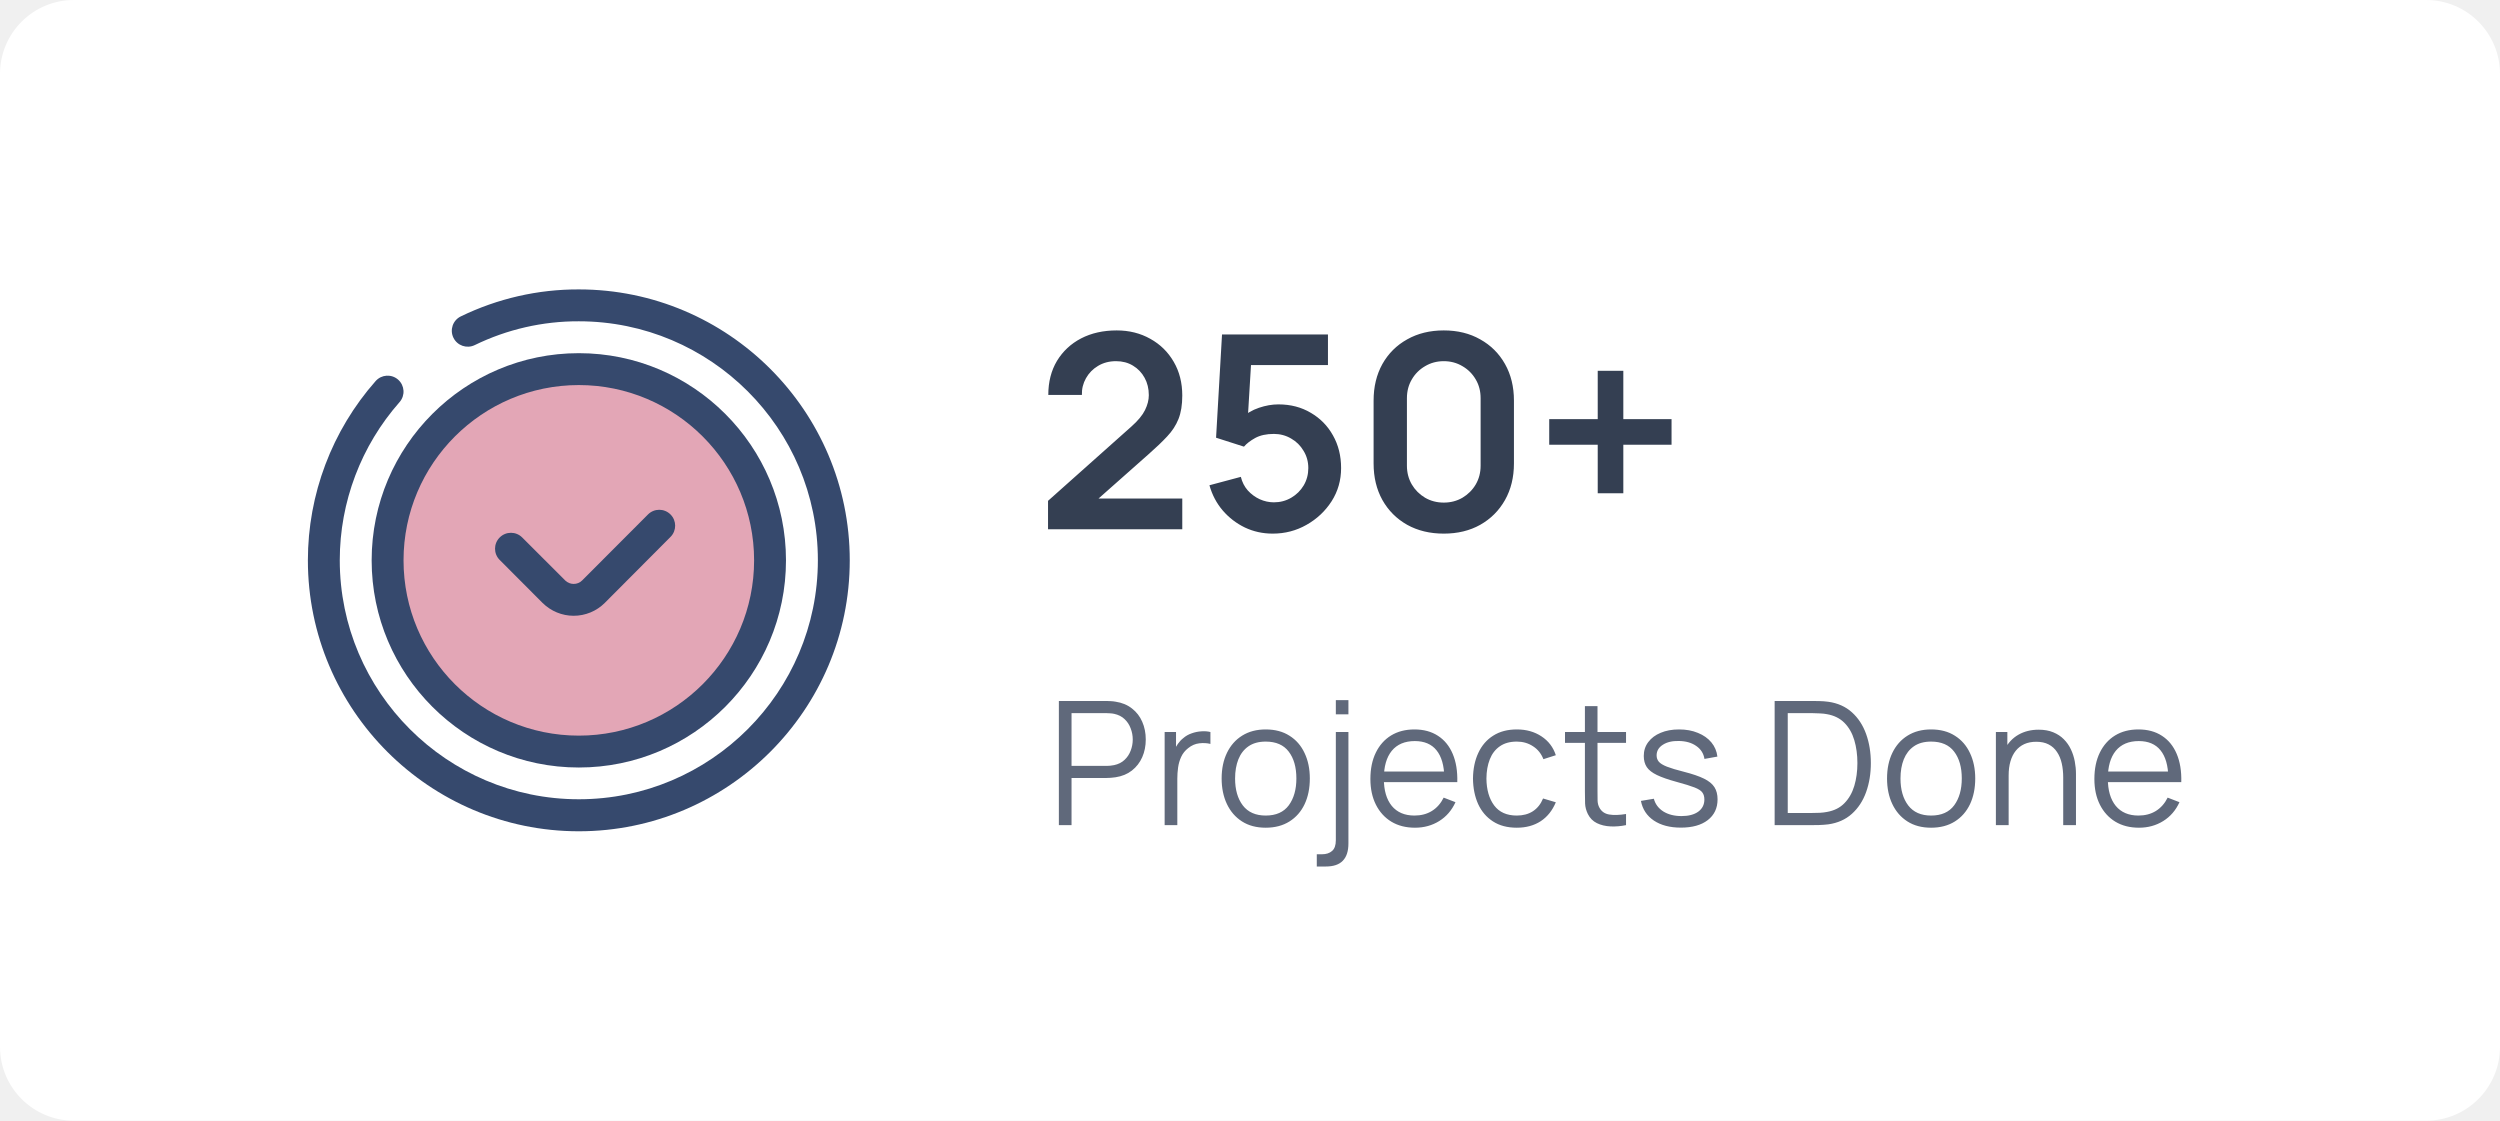
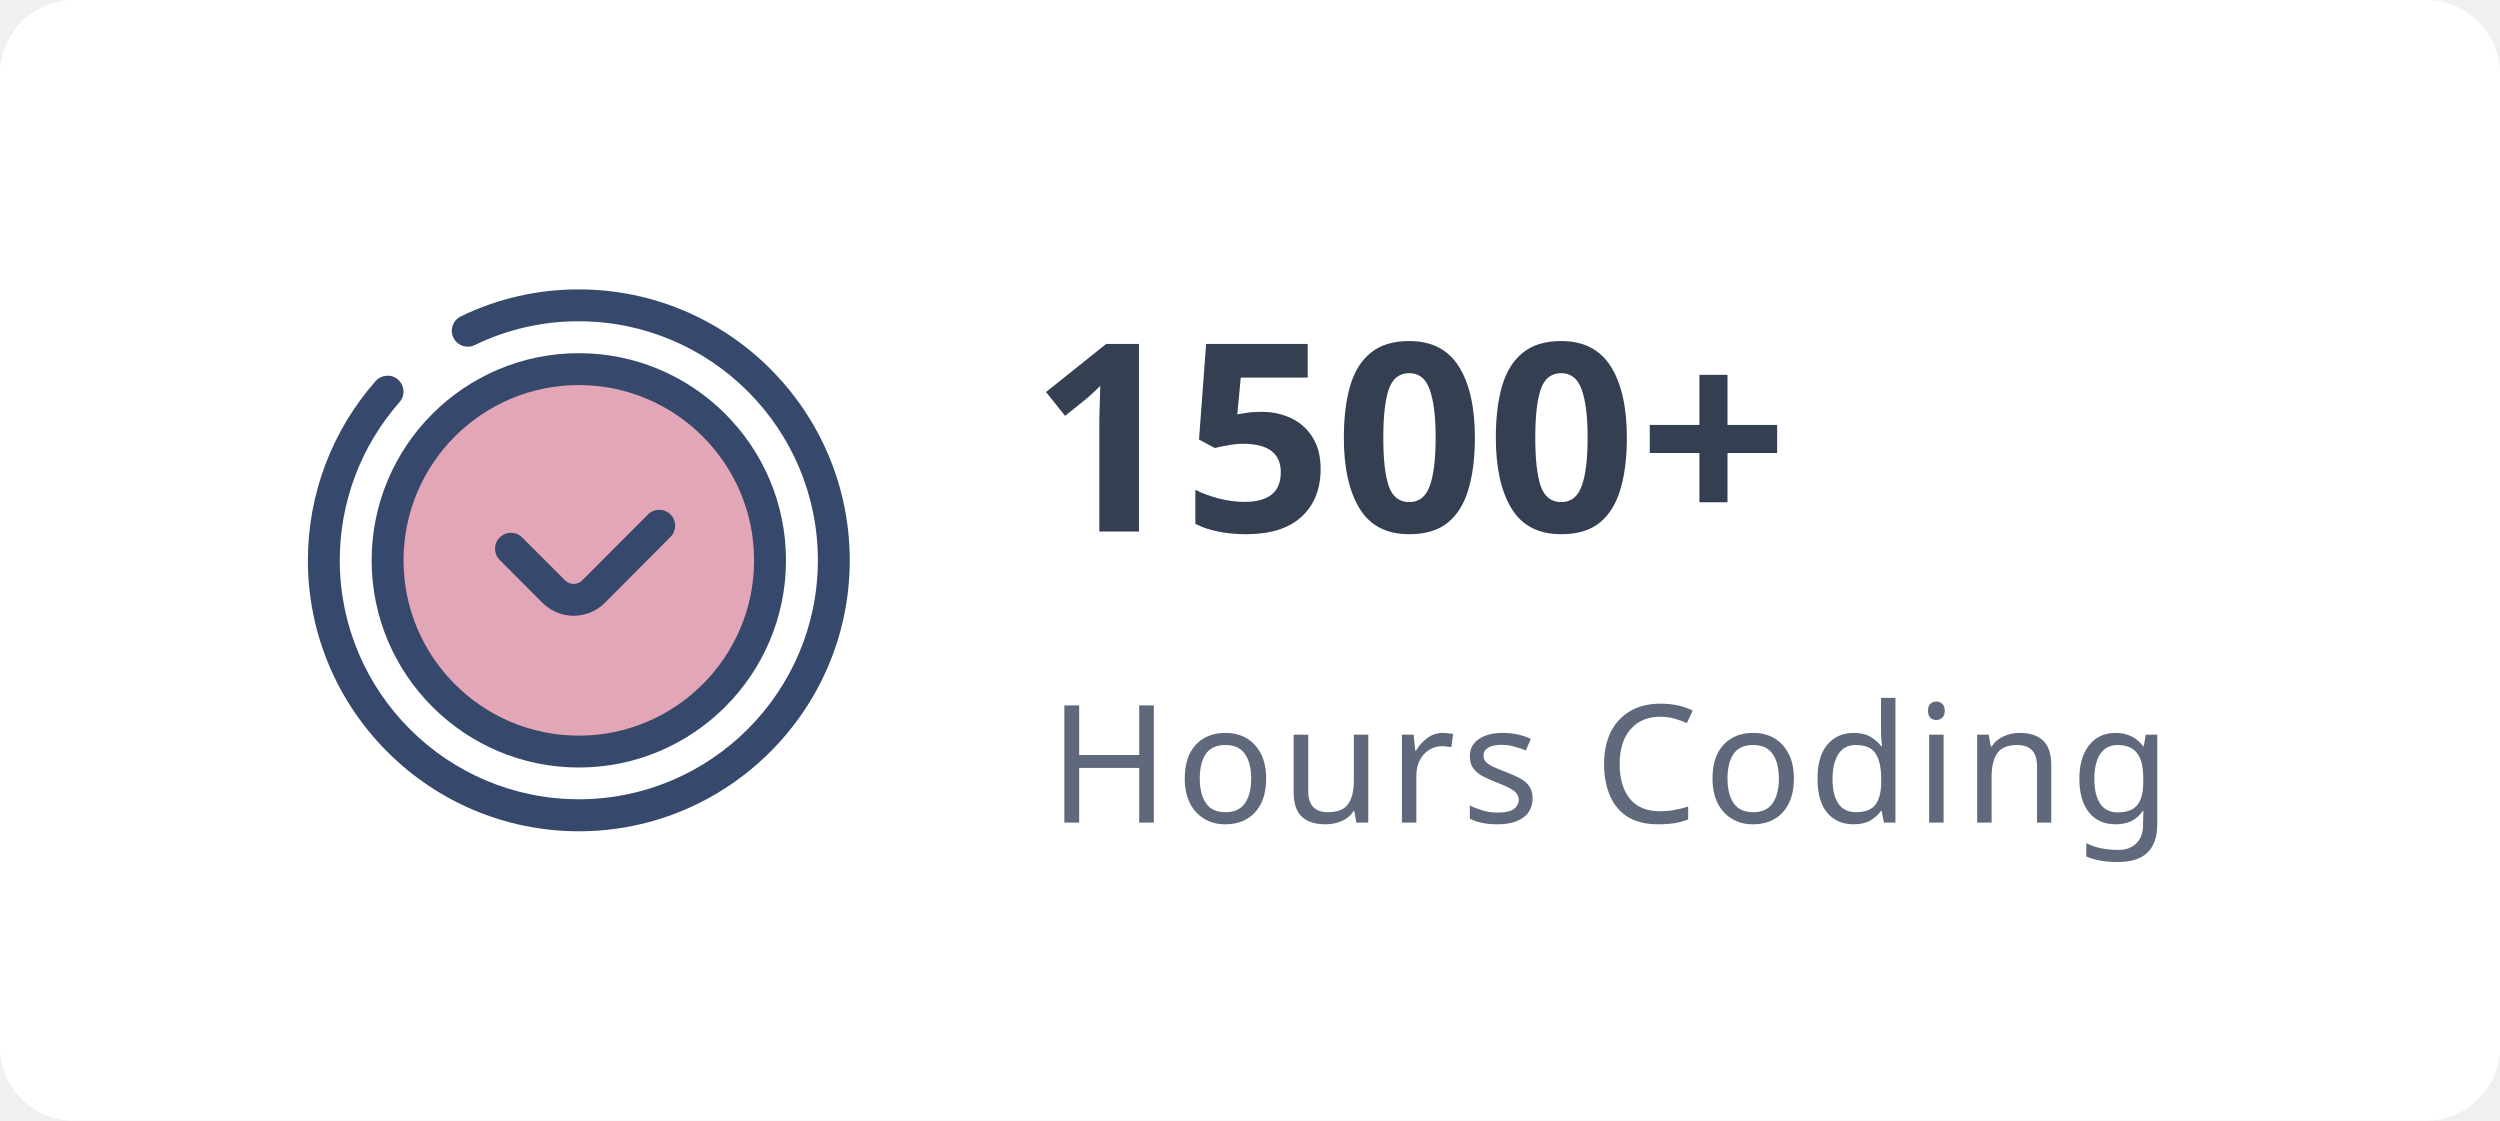
- <svg xmlns="http://www.w3.org/2000/svg" width="203" height="91" viewBox="0 0 203 91" fill="none">
-   <rect width="203" height="91" rx="6" fill="white" />
-   <g clip-path="url(#clip0_7_3)">
-     <path d="M47 67.5C34.872 67.5 25 57.628 25 45.5C25 40.14 26.955 34.962 30.5 30.944C30.973 30.407 31.789 30.354 32.326 30.826C32.863 31.299 32.917 32.115 32.444 32.652C29.318 36.197 27.589 40.763 27.589 45.489C27.589 56.188 36.301 64.9 47 64.9C57.699 64.9 66.411 56.188 66.411 45.489C66.411 34.79 57.699 26.089 47 26.089C44.067 26.078 41.178 26.744 38.546 28.023C37.901 28.334 37.128 28.065 36.816 27.421C36.505 26.776 36.773 26.003 37.418 25.691C40.404 24.241 43.681 23.489 47 23.5C59.128 23.5 69 33.372 69 45.5C69 57.628 59.128 67.5 47 67.5Z" fill="#36496D" />
-     <path d="M62.533 45.5C62.533 54.072 55.583 61.033 47 61.033C38.417 61.033 31.467 54.072 31.467 45.5C31.467 36.928 38.428 29.967 47 29.967C55.572 29.967 62.533 36.928 62.533 45.5Z" fill="#E3A6B6" />
-     <path d="M47 62.322C37.719 62.322 30.178 54.781 30.178 45.5C30.178 36.219 37.719 28.678 47 28.678C56.281 28.678 63.822 36.219 63.822 45.5C63.822 54.781 56.281 62.322 47 62.322V62.322ZM47 31.267C39.148 31.267 32.767 37.648 32.767 45.5C32.767 53.352 39.148 59.733 47 59.733C54.852 59.733 61.233 53.342 61.233 45.5C61.233 37.658 54.852 31.267 47 31.267V31.267Z" fill="#36496D" />
-     <path d="M46.581 50.001C45.636 50.001 44.733 49.625 44.057 48.959L40.576 45.468C40.071 44.963 40.071 44.147 40.576 43.642C41.081 43.137 41.898 43.137 42.402 43.642L45.894 47.133C46.28 47.509 46.893 47.509 47.269 47.133L52.618 41.773C53.123 41.268 53.94 41.268 54.444 41.773C54.949 42.277 54.949 43.094 54.444 43.599L49.105 48.959C48.44 49.625 47.526 50.001 46.581 50.001Z" fill="#36496D" />
+ <svg xmlns="http://www.w3.org/2000/svg" width="203" height="91" viewBox="0 0 203 91" fill="none" version="1.1" id="svg6">
+   <rect width="203" height="91" rx="6" fill="white" id="rect1" />
+   <g clip-path="url(#clip0_7_3)" id="g4">
+     <path d="M47 67.5C34.872 67.5 25 57.628 25 45.5C25 40.14 26.955 34.962 30.5 30.944C30.973 30.407 31.789 30.354 32.326 30.826C32.863 31.299 32.917 32.115 32.444 32.652C29.318 36.197 27.589 40.763 27.589 45.489C27.589 56.188 36.301 64.9 47 64.9C57.699 64.9 66.411 56.188 66.411 45.489C66.411 34.79 57.699 26.089 47 26.089C44.067 26.078 41.178 26.744 38.546 28.023C37.901 28.334 37.128 28.065 36.816 27.421C36.505 26.776 36.773 26.003 37.418 25.691C40.404 24.241 43.681 23.489 47 23.5C59.128 23.5 69 33.372 69 45.5C69 57.628 59.128 67.5 47 67.5Z" fill="#36496D" id="path1" />
+     <path d="M62.533 45.5C62.533 54.072 55.583 61.033 47 61.033C38.417 61.033 31.467 54.072 31.467 45.5C31.467 36.928 38.428 29.967 47 29.967C55.572 29.967 62.533 36.928 62.533 45.5Z" fill="#E3A6B6" id="path2" />
+     <path d="M47 62.322C37.719 62.322 30.178 54.781 30.178 45.5C30.178 36.219 37.719 28.678 47 28.678C56.281 28.678 63.822 36.219 63.822 45.5C63.822 54.781 56.281 62.322 47 62.322V62.322ZM47 31.267C39.148 31.267 32.767 37.648 32.767 45.5C32.767 53.352 39.148 59.733 47 59.733C54.852 59.733 61.233 53.342 61.233 45.5C61.233 37.658 54.852 31.267 47 31.267V31.267Z" fill="#36496D" id="path3" />
+     <path d="M46.581 50.001C45.636 50.001 44.733 49.625 44.057 48.959L40.576 45.468C40.071 44.963 40.071 44.147 40.576 43.642C41.081 43.137 41.898 43.137 42.402 43.642L45.894 47.133C46.28 47.509 46.893 47.509 47.269 47.133L52.618 41.773C53.123 41.268 53.94 41.268 54.444 41.773C54.949 42.277 54.949 43.094 54.444 43.599L49.105 48.959C48.44 49.625 47.526 50.001 46.581 50.001Z" fill="#36496D" id="path4" />
  </g>
-   <path d="M85.1 42.978V40.668L91.876 34.629C92.404 34.16 92.771 33.716 92.976 33.298C93.181 32.88 93.284 32.477 93.284 32.088C93.284 31.56 93.17 31.091 92.943 30.68C92.716 30.262 92.4 29.932 91.997 29.69C91.601 29.448 91.143 29.327 90.622 29.327C90.072 29.327 89.584 29.455 89.159 29.712C88.741 29.961 88.415 30.295 88.18 30.713C87.945 31.131 87.835 31.582 87.85 32.066H85.122C85.122 31.01 85.357 30.09 85.826 29.305C86.303 28.52 86.955 27.912 87.784 27.479C88.62 27.046 89.584 26.83 90.677 26.83C91.689 26.83 92.598 27.057 93.405 27.512C94.212 27.959 94.846 28.583 95.308 29.382C95.77 30.174 96.001 31.087 96.001 32.121C96.001 32.876 95.898 33.511 95.693 34.024C95.488 34.537 95.18 35.01 94.769 35.443C94.366 35.876 93.863 36.356 93.262 36.884L88.455 41.141L88.213 40.481H96.001V42.978H85.1ZM103.342 43.33C102.536 43.33 101.784 43.165 101.087 42.835C100.391 42.498 99.79 42.036 99.284 41.449C98.785 40.862 98.425 40.18 98.206 39.403L100.757 38.721C100.86 39.146 101.047 39.513 101.318 39.821C101.597 40.129 101.92 40.367 102.286 40.536C102.66 40.705 103.045 40.789 103.441 40.789C103.955 40.789 104.424 40.664 104.849 40.415C105.275 40.166 105.612 39.832 105.861 39.414C106.111 38.989 106.235 38.519 106.235 38.006C106.235 37.493 106.107 37.027 105.85 36.609C105.601 36.184 105.264 35.85 104.838 35.608C104.413 35.359 103.947 35.234 103.441 35.234C102.833 35.234 102.327 35.344 101.923 35.564C101.527 35.784 101.223 36.019 101.01 36.268L98.745 35.542L99.228 27.16H107.83V29.646H100.647L101.637 28.711L101.285 34.541L100.801 33.947C101.212 33.573 101.689 33.294 102.231 33.111C102.774 32.928 103.298 32.836 103.804 32.836C104.794 32.836 105.671 33.063 106.433 33.518C107.203 33.965 107.805 34.578 108.237 35.355C108.677 36.132 108.897 37.016 108.897 38.006C108.897 38.996 108.641 39.894 108.127 40.701C107.614 41.5 106.936 42.138 106.092 42.615C105.256 43.092 104.34 43.33 103.342 43.33ZM117.234 43.33C116.112 43.33 115.122 43.092 114.264 42.615C113.406 42.131 112.735 41.46 112.251 40.602C111.774 39.744 111.536 38.754 111.536 37.632V32.528C111.536 31.406 111.774 30.416 112.251 29.558C112.735 28.7 113.406 28.033 114.264 27.556C115.122 27.072 116.112 26.83 117.234 26.83C118.356 26.83 119.342 27.072 120.193 27.556C121.051 28.033 121.722 28.7 122.206 29.558C122.69 30.416 122.932 31.406 122.932 32.528V37.632C122.932 38.754 122.69 39.744 122.206 40.602C121.722 41.46 121.051 42.131 120.193 42.615C119.342 43.092 118.356 43.33 117.234 43.33ZM117.234 40.811C117.791 40.811 118.297 40.679 118.752 40.415C119.207 40.144 119.566 39.784 119.83 39.337C120.094 38.882 120.226 38.376 120.226 37.819V32.33C120.226 31.765 120.094 31.259 119.83 30.812C119.566 30.357 119.207 29.998 118.752 29.734C118.297 29.463 117.791 29.327 117.234 29.327C116.677 29.327 116.171 29.463 115.716 29.734C115.261 29.998 114.902 30.357 114.638 30.812C114.374 31.259 114.242 31.765 114.242 32.33V37.819C114.242 38.376 114.374 38.882 114.638 39.337C114.902 39.784 115.261 40.144 115.716 40.415C116.171 40.679 116.677 40.811 117.234 40.811ZM129.735 40.052V36.114H125.797V34.035H129.735V30.108H131.814V34.035H135.73V36.114H131.814V40.052H129.735Z" fill="#343F52" />
-   <path d="M85.98 67V56.92H89.872C89.97 56.92 90.08 56.925 90.201 56.934C90.327 56.939 90.453 56.953 90.579 56.976C91.106 57.055 91.552 57.24 91.916 57.529C92.285 57.814 92.562 58.173 92.749 58.607C92.94 59.041 93.036 59.522 93.036 60.049C93.036 60.572 92.94 61.05 92.749 61.484C92.558 61.918 92.278 62.28 91.909 62.569C91.545 62.854 91.102 63.036 90.579 63.115C90.453 63.134 90.327 63.148 90.201 63.157C90.08 63.166 89.97 63.171 89.872 63.171H87.009V67H85.98ZM87.009 62.191H89.844C89.928 62.191 90.026 62.186 90.138 62.177C90.25 62.168 90.36 62.151 90.467 62.128C90.812 62.053 91.095 61.911 91.314 61.701C91.538 61.491 91.704 61.241 91.811 60.952C91.923 60.663 91.979 60.362 91.979 60.049C91.979 59.736 91.923 59.435 91.811 59.146C91.704 58.852 91.538 58.6 91.314 58.39C91.095 58.18 90.812 58.038 90.467 57.963C90.36 57.94 90.25 57.926 90.138 57.921C90.026 57.912 89.928 57.907 89.844 57.907H87.009V62.191ZM94.569 67V59.44H95.493V61.26L95.311 61.022C95.395 60.798 95.505 60.593 95.64 60.406C95.776 60.215 95.923 60.058 96.081 59.937C96.277 59.764 96.506 59.634 96.767 59.545C97.029 59.452 97.292 59.398 97.558 59.384C97.824 59.365 98.067 59.384 98.286 59.44V60.406C98.011 60.336 97.71 60.32 97.383 60.357C97.057 60.394 96.756 60.525 96.48 60.749C96.228 60.945 96.039 61.181 95.913 61.456C95.787 61.727 95.703 62.016 95.661 62.324C95.619 62.627 95.598 62.928 95.598 63.227V67H94.569ZM102.774 67.21C102.023 67.21 101.381 67.04 100.849 66.699C100.317 66.358 99.909 65.887 99.624 65.285C99.34 64.683 99.197 63.992 99.197 63.213C99.197 62.42 99.342 61.724 99.631 61.127C99.921 60.53 100.331 60.065 100.863 59.734C101.4 59.398 102.037 59.23 102.774 59.23C103.53 59.23 104.174 59.4 104.706 59.741C105.243 60.077 105.651 60.546 105.931 61.148C106.216 61.745 106.358 62.434 106.358 63.213C106.358 64.006 106.216 64.704 105.931 65.306C105.647 65.903 105.236 66.37 104.699 66.706C104.163 67.042 103.521 67.21 102.774 67.21ZM102.774 66.223C103.614 66.223 104.24 65.945 104.65 65.39C105.061 64.83 105.266 64.104 105.266 63.213C105.266 62.298 105.059 61.57 104.643 61.029C104.233 60.488 103.61 60.217 102.774 60.217C102.21 60.217 101.743 60.345 101.374 60.602C101.01 60.854 100.737 61.206 100.555 61.659C100.378 62.107 100.289 62.625 100.289 63.213C100.289 64.123 100.499 64.853 100.919 65.404C101.339 65.95 101.958 66.223 102.774 66.223ZM106.923 70.36V69.366H107.35C107.69 69.366 107.961 69.277 108.162 69.1C108.367 68.927 108.47 68.636 108.47 68.225V59.44H109.492V68.484C109.492 69.114 109.34 69.583 109.037 69.891C108.738 70.204 108.278 70.36 107.658 70.36H106.923ZM108.47 58.005V56.85H109.492V58.005H108.47ZM114.895 67.21C114.158 67.21 113.519 67.047 112.977 66.72C112.441 66.393 112.023 65.934 111.724 65.341C111.426 64.748 111.276 64.053 111.276 63.255C111.276 62.429 111.423 61.715 111.717 61.113C112.011 60.511 112.424 60.047 112.956 59.72C113.493 59.393 114.125 59.23 114.853 59.23C115.6 59.23 116.237 59.403 116.764 59.748C117.292 60.089 117.691 60.579 117.961 61.218C118.232 61.857 118.356 62.62 118.332 63.507H117.282V63.143C117.264 62.163 117.051 61.423 116.645 60.924C116.244 60.425 115.656 60.175 114.881 60.175C114.069 60.175 113.446 60.439 113.012 60.966C112.583 61.493 112.368 62.245 112.368 63.22C112.368 64.172 112.583 64.912 113.012 65.439C113.446 65.962 114.06 66.223 114.853 66.223C115.395 66.223 115.866 66.099 116.267 65.852C116.673 65.6 116.993 65.238 117.226 64.767L118.185 65.138C117.887 65.796 117.446 66.307 116.862 66.671C116.284 67.03 115.628 67.21 114.895 67.21ZM112.004 63.507V62.646H117.779V63.507H112.004ZM123.162 67.21C122.401 67.21 121.757 67.04 121.23 66.699C120.702 66.358 120.301 65.889 120.026 65.292C119.755 64.69 119.615 63.999 119.606 63.22C119.615 62.427 119.76 61.731 120.04 61.134C120.32 60.532 120.723 60.065 121.251 59.734C121.778 59.398 122.417 59.23 123.169 59.23C123.934 59.23 124.599 59.417 125.164 59.79C125.733 60.163 126.123 60.674 126.333 61.323L125.325 61.645C125.147 61.192 124.865 60.842 124.478 60.595C124.095 60.343 123.656 60.217 123.162 60.217C122.606 60.217 122.147 60.345 121.783 60.602C121.419 60.854 121.148 61.206 120.971 61.659C120.793 62.112 120.702 62.632 120.698 63.22C120.707 64.125 120.917 64.853 121.328 65.404C121.738 65.95 122.35 66.223 123.162 66.223C123.675 66.223 124.111 66.106 124.471 65.873C124.835 65.635 125.11 65.29 125.297 64.837L126.333 65.145C126.053 65.817 125.642 66.33 125.101 66.685C124.559 67.035 123.913 67.21 123.162 67.21ZM132.034 67C131.609 67.089 131.189 67.124 130.774 67.105C130.363 67.086 129.994 66.998 129.668 66.839C129.346 66.68 129.101 66.433 128.933 66.097C128.797 65.817 128.723 65.535 128.709 65.25C128.699 64.961 128.695 64.632 128.695 64.263V57.34H129.717V64.221C129.717 64.538 129.719 64.804 129.724 65.019C129.733 65.229 129.782 65.416 129.871 65.579C130.039 65.892 130.305 66.078 130.669 66.139C131.037 66.2 131.492 66.186 132.034 66.097V67ZM127.078 60.322V59.44H132.034V60.322H127.078ZM136.484 67.203C135.597 67.203 134.867 67.012 134.293 66.629C133.724 66.246 133.374 65.714 133.243 65.033L134.293 64.858C134.405 65.287 134.659 65.63 135.056 65.887C135.457 66.139 135.952 66.265 136.54 66.265C137.114 66.265 137.567 66.146 137.898 65.908C138.229 65.665 138.395 65.336 138.395 64.921C138.395 64.688 138.341 64.499 138.234 64.354C138.131 64.205 137.919 64.067 137.597 63.941C137.275 63.815 136.794 63.666 136.155 63.493C135.469 63.306 134.932 63.12 134.545 62.933C134.158 62.746 133.882 62.532 133.719 62.289C133.556 62.042 133.474 61.741 133.474 61.386C133.474 60.957 133.595 60.581 133.838 60.259C134.081 59.932 134.417 59.68 134.846 59.503C135.275 59.321 135.775 59.23 136.344 59.23C136.913 59.23 137.422 59.323 137.87 59.51C138.323 59.692 138.687 59.949 138.962 60.28C139.237 60.611 139.401 60.996 139.452 61.435L138.402 61.624C138.332 61.181 138.11 60.831 137.737 60.574C137.368 60.313 136.899 60.177 136.33 60.168C135.793 60.154 135.357 60.257 135.021 60.476C134.685 60.691 134.517 60.978 134.517 61.337C134.517 61.538 134.578 61.71 134.699 61.855C134.82 61.995 135.04 62.128 135.357 62.254C135.679 62.38 136.136 62.518 136.729 62.667C137.424 62.844 137.97 63.031 138.367 63.227C138.764 63.423 139.046 63.654 139.214 63.92C139.382 64.186 139.466 64.515 139.466 64.907C139.466 65.621 139.2 66.183 138.668 66.594C138.141 67 137.413 67.203 136.484 67.203ZM144.101 67V56.92H147.16C147.268 56.92 147.45 56.922 147.706 56.927C147.968 56.932 148.217 56.95 148.455 56.983C149.221 57.09 149.86 57.375 150.373 57.837C150.887 58.299 151.272 58.887 151.528 59.601C151.785 60.315 151.913 61.101 151.913 61.96C151.913 62.819 151.785 63.605 151.528 64.319C151.272 65.033 150.887 65.621 150.373 66.083C149.86 66.545 149.221 66.83 148.455 66.937C148.222 66.965 147.972 66.984 147.706 66.993C147.44 66.998 147.258 67 147.16 67H144.101ZM145.165 66.013H147.16C147.352 66.013 147.557 66.008 147.776 65.999C148 65.985 148.192 65.962 148.35 65.929C148.938 65.826 149.412 65.588 149.771 65.215C150.135 64.842 150.401 64.375 150.569 63.815C150.737 63.25 150.821 62.632 150.821 61.96C150.821 61.283 150.737 60.663 150.569 60.098C150.401 59.533 150.135 59.067 149.771 58.698C149.407 58.329 148.934 58.094 148.35 57.991C148.192 57.958 147.998 57.937 147.769 57.928C147.545 57.914 147.342 57.907 147.16 57.907H145.165V66.013ZM156.805 67.21C156.053 67.21 155.412 67.04 154.88 66.699C154.348 66.358 153.939 65.887 153.655 65.285C153.37 64.683 153.228 63.992 153.228 63.213C153.228 62.42 153.372 61.724 153.662 61.127C153.951 60.53 154.362 60.065 154.894 59.734C155.43 59.398 156.067 59.23 156.805 59.23C157.561 59.23 158.205 59.4 158.737 59.741C159.273 60.077 159.682 60.546 159.962 61.148C160.246 61.745 160.389 62.434 160.389 63.213C160.389 64.006 160.246 64.704 159.962 65.306C159.677 65.903 159.266 66.37 158.73 66.706C158.193 67.042 157.551 67.21 156.805 67.21ZM156.805 66.223C157.645 66.223 158.27 65.945 158.681 65.39C159.091 64.83 159.297 64.104 159.297 63.213C159.297 62.298 159.089 61.57 158.674 61.029C158.263 60.488 157.64 60.217 156.805 60.217C156.24 60.217 155.773 60.345 155.405 60.602C155.041 60.854 154.768 61.206 154.586 61.659C154.408 62.107 154.32 62.625 154.32 63.213C154.32 64.123 154.53 64.853 154.95 65.404C155.37 65.95 155.988 66.223 156.805 66.223ZM167.533 67V63.143C167.533 62.723 167.493 62.338 167.414 61.988C167.334 61.633 167.206 61.325 167.029 61.064C166.856 60.798 166.63 60.593 166.35 60.448C166.074 60.303 165.738 60.231 165.342 60.231C164.978 60.231 164.656 60.294 164.376 60.42C164.1 60.546 163.867 60.728 163.676 60.966C163.489 61.199 163.347 61.484 163.249 61.82C163.151 62.156 163.102 62.539 163.102 62.968L162.374 62.807C162.374 62.032 162.509 61.381 162.78 60.854C163.05 60.327 163.424 59.928 163.9 59.657C164.376 59.386 164.922 59.251 165.538 59.251C165.99 59.251 166.385 59.321 166.721 59.461C167.061 59.601 167.348 59.79 167.582 60.028C167.82 60.266 168.011 60.539 168.156 60.847C168.3 61.15 168.405 61.475 168.471 61.82C168.536 62.161 168.569 62.501 168.569 62.842V67H167.533ZM162.066 67V59.44H162.997V61.302H163.102V67H162.066ZM173.683 67.21C172.946 67.21 172.307 67.047 171.765 66.72C171.229 66.393 170.811 65.934 170.512 65.341C170.214 64.748 170.064 64.053 170.064 63.255C170.064 62.429 170.211 61.715 170.505 61.113C170.799 60.511 171.212 60.047 171.744 59.72C172.281 59.393 172.913 59.23 173.641 59.23C174.388 59.23 175.025 59.403 175.552 59.748C176.08 60.089 176.479 60.579 176.749 61.218C177.02 61.857 177.144 62.62 177.12 63.507H176.07V63.143C176.052 62.163 175.839 61.423 175.433 60.924C175.032 60.425 174.444 60.175 173.669 60.175C172.857 60.175 172.234 60.439 171.8 60.966C171.371 61.493 171.156 62.245 171.156 63.22C171.156 64.172 171.371 64.912 171.8 65.439C172.234 65.962 172.848 66.223 173.641 66.223C174.183 66.223 174.654 66.099 175.055 65.852C175.461 65.6 175.781 65.238 176.014 64.767L176.973 65.138C176.675 65.796 176.234 66.307 175.65 66.671C175.072 67.03 174.416 67.21 173.683 67.21ZM170.792 63.507V62.646H176.567V63.507H170.792Z" fill="#60697B" />
-   <defs>
+   <defs id="defs6">
    <clipPath id="clip0_7_3">
-       <rect width="44" height="44" fill="white" transform="translate(25 23.5)" />
+       <rect width="44" height="44" fill="white" transform="translate(25 23.5)" id="rect6" />
    </clipPath>
  </defs>
+   <text xml:space="preserve" style="font-weight:800;font-size:21.333px;line-height:0;font-family:Manrope;-inkscape-font-specification:'Manrope Ultra-Bold';letter-spacing:0.14px;word-spacing:0px;fill:#343f52;fill-opacity:1" x="83.67" y="43.162" id="text6">
+     <tspan id="tspan6" x="83.67" y="43.162" style="font-style:normal;font-variant:normal;font-weight:bold;font-stretch:normal;font-size:21.333px;font-family:Manrope;-inkscape-font-specification:'Manrope Bold';letter-spacing:0.14px;fill:#343f52;fill-opacity:1">1500+</tspan>
+   </text>
+   <text xml:space="preserve" style="font-style:normal;font-variant:normal;font-weight:300;font-stretch:normal;font-size:13.333px;line-height:0;font-family:Manrope;-inkscape-font-specification:'Manrope Light';letter-spacing:0.46px;word-spacing:0px;fill:#60697b;fill-opacity:1" x="85.13" y="66.793" id="text7">
+     <tspan id="tspan7" x="85.13" y="66.793" style="font-style:normal;font-variant:normal;font-weight:normal;font-stretch:normal;font-size:13.333px;font-family:Manrope;-inkscape-font-specification:Manrope;letter-spacing:0.46px">Hours Coding</tspan>
+   </text>
</svg>
